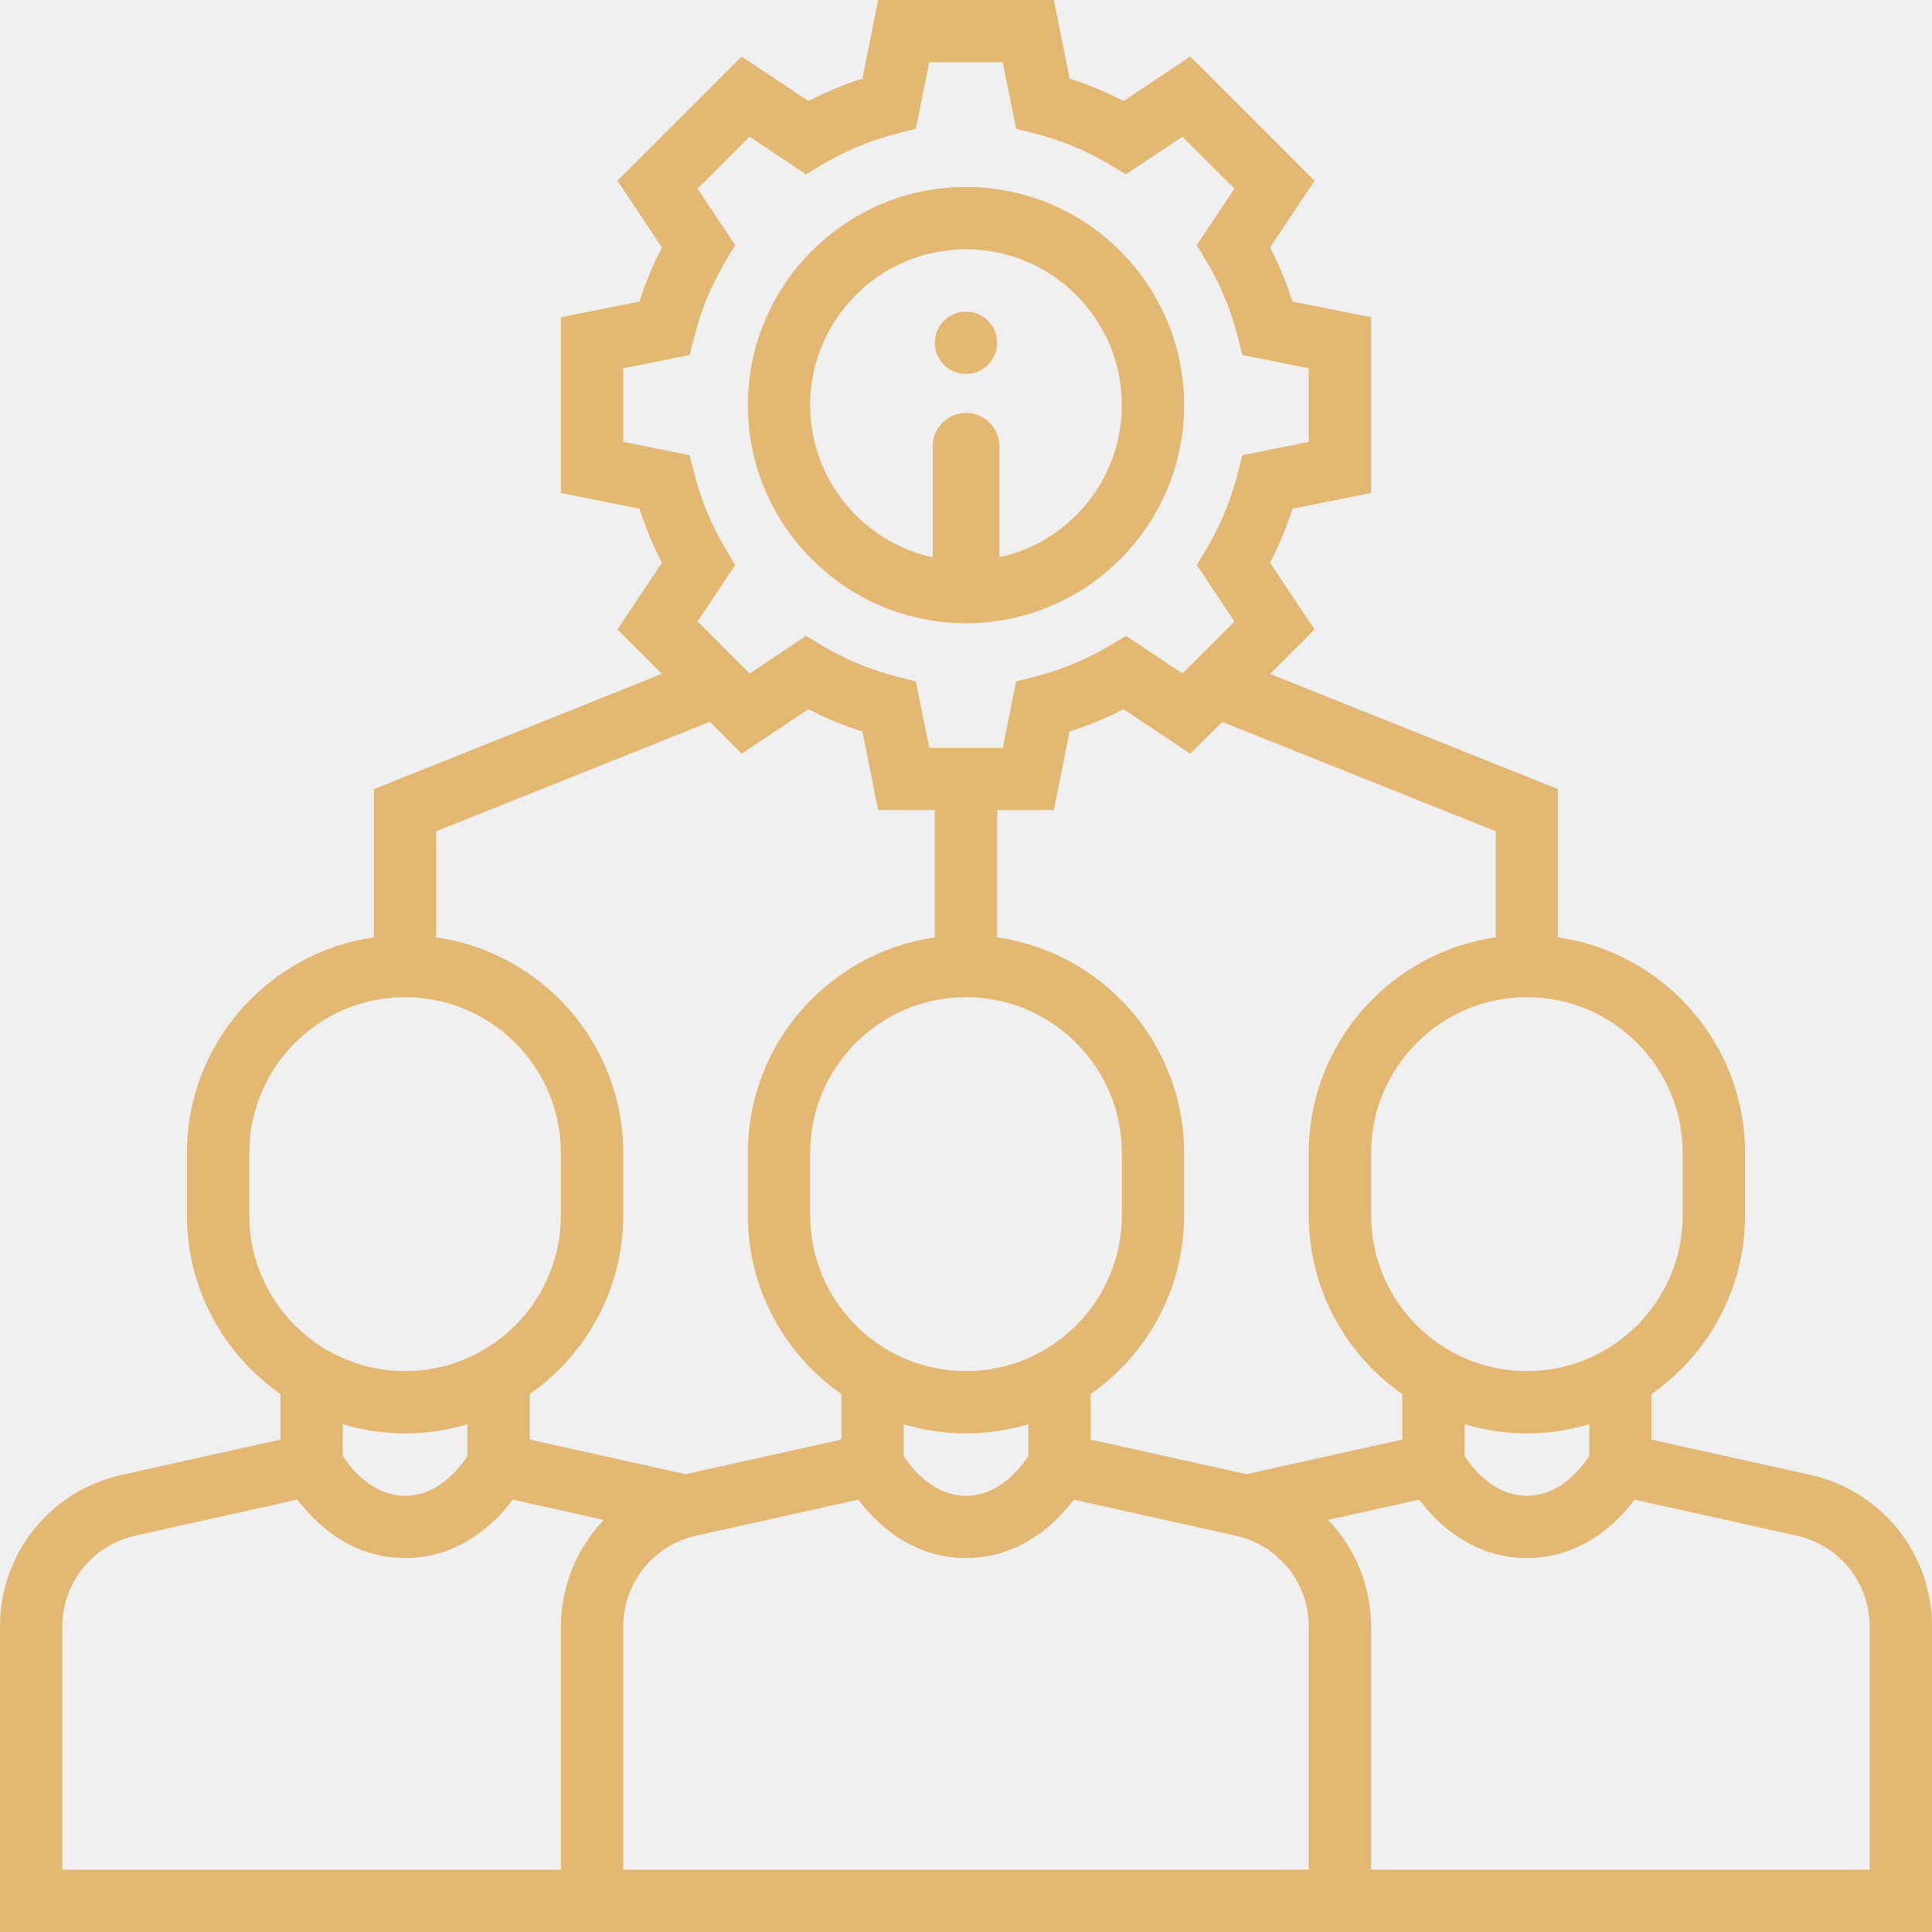
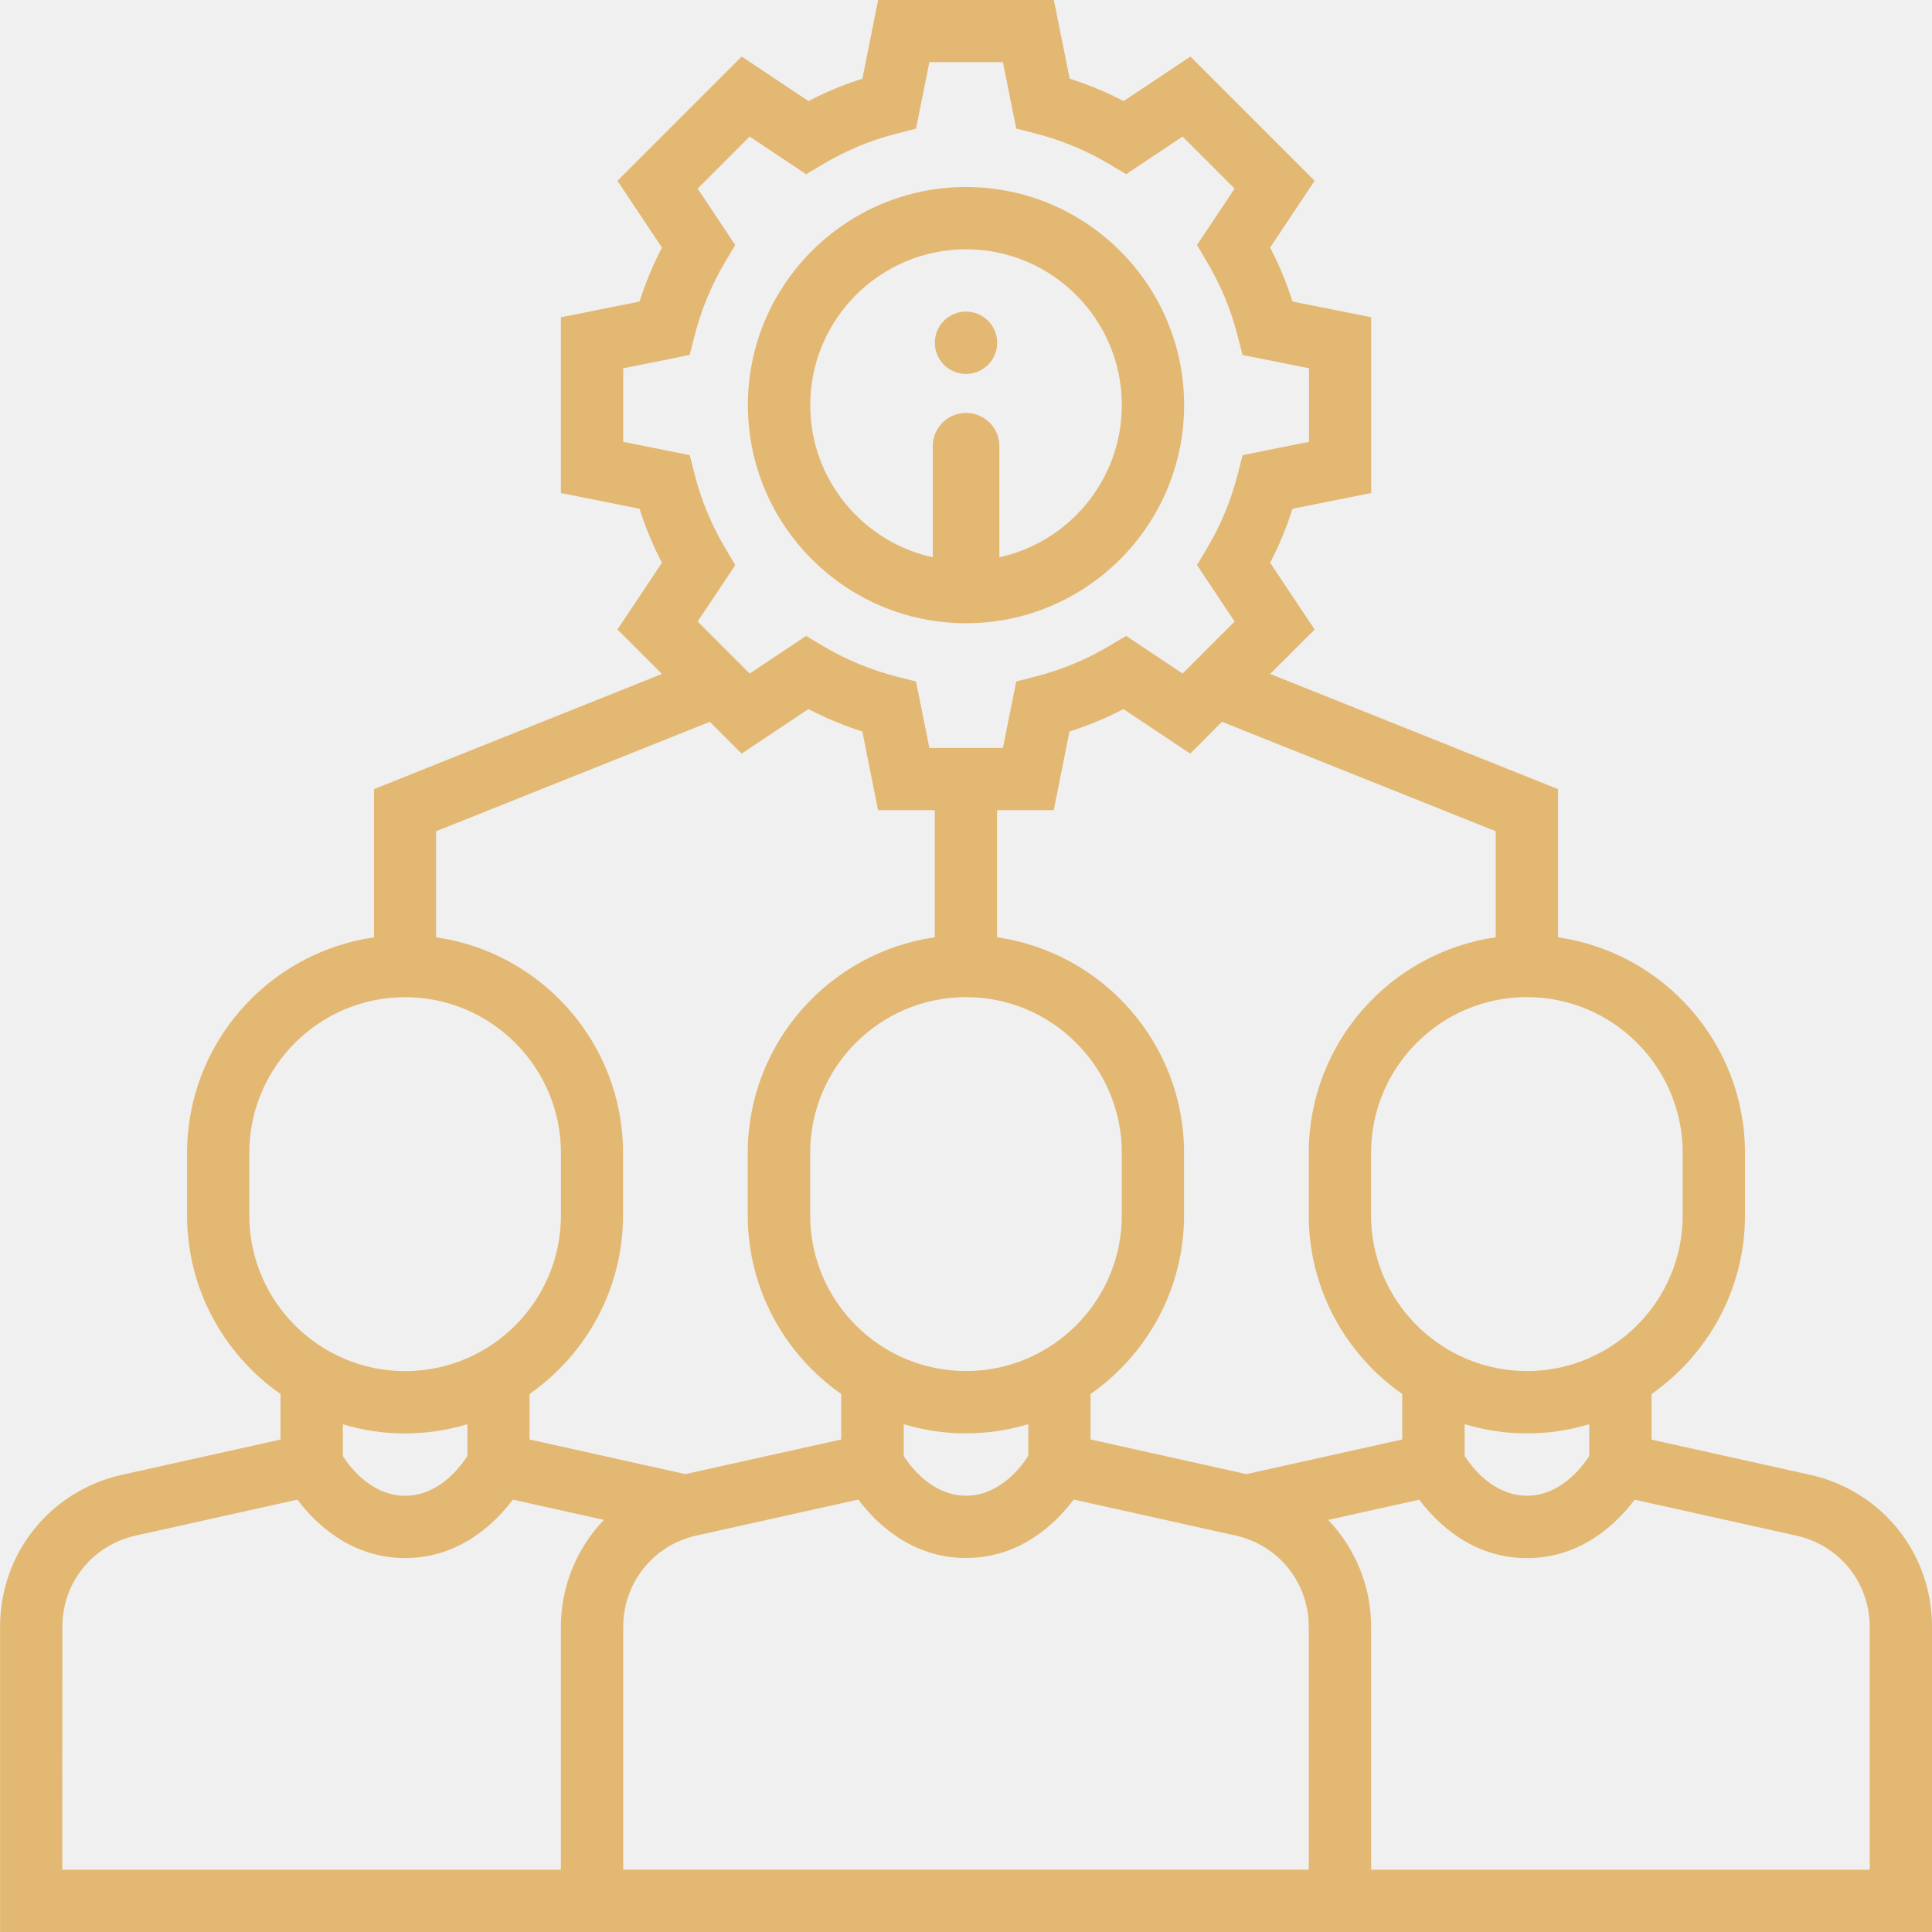
- <svg xmlns="http://www.w3.org/2000/svg" width="29" height="29" viewBox="0 0 29 29" fill="none">
-   <g clip-path="url(#clip0)">
-     <path d="M14.5 9.355C16.305 9.355 17.774 7.886 17.774 6.081C17.774 4.275 16.305 2.806 14.5 2.806C12.695 2.806 11.226 4.275 11.226 6.081C11.226 7.886 12.695 9.355 14.5 9.355ZM14.5 3.742C15.79 3.742 16.839 4.791 16.839 6.081C16.839 7.21 16.034 8.155 14.968 8.372V6.548H14.032V8.372C12.966 8.155 12.161 7.21 12.161 6.081C12.161 4.791 13.21 3.742 14.5 3.742Z" fill="#E3B873" />
-     <path d="M14.032 5.145C14.032 4.887 14.242 4.677 14.5 4.677C14.758 4.677 14.968 4.887 14.968 5.145C14.968 5.404 14.758 5.613 14.5 5.613C14.242 5.613 14.032 5.404 14.032 5.145Z" fill="#E3B873" />
-     <path d="M14.501 6.698L14.501 8.449" stroke="#E3B873" stroke-linecap="round" />
-     <path d="M27.168 22.137L24.79 21.609V20.925C25.637 20.333 26.194 19.352 26.194 18.242V17.307C26.194 15.661 24.971 14.298 23.387 14.07V11.845L19.065 10.116L19.732 9.448L19.064 8.447C19.199 8.187 19.311 7.916 19.4 7.636L20.581 7.4V4.762L19.4 4.525C19.312 4.246 19.199 3.975 19.065 3.715L19.733 2.713L17.868 0.848L16.866 1.517C16.606 1.382 16.335 1.269 16.056 1.181L15.819 0H13.181L12.945 1.181C12.665 1.269 12.394 1.382 12.135 1.516L11.133 0.848L9.268 2.713L9.936 3.715C9.801 3.974 9.689 4.245 9.6 4.525L8.419 4.762V7.4L9.6 7.636C9.688 7.916 9.801 8.186 9.935 8.446L9.267 9.448L9.935 10.115L5.613 11.845V14.07C4.029 14.298 2.806 15.66 2.806 17.306V18.242C2.806 19.352 3.363 20.333 4.21 20.925V21.608L1.832 22.137C0.753 22.377 0 23.316 0 24.42V29H29V24.42C29 23.316 28.247 22.377 27.168 22.137ZM23.855 21.855C23.739 22.034 23.417 22.452 22.919 22.452C22.422 22.452 22.1 22.034 21.984 21.855V21.379C22.28 21.467 22.594 21.516 22.919 21.516C23.244 21.516 23.558 21.467 23.855 21.378V21.855ZM25.258 17.306V18.242C25.258 19.531 24.209 20.581 22.919 20.581C21.63 20.581 20.581 19.531 20.581 18.242V17.306C20.581 16.017 21.63 14.968 22.919 14.968C24.209 14.968 25.258 16.017 25.258 17.306ZM22.452 12.478V14.07C20.867 14.298 19.645 15.66 19.645 17.306V18.242C19.645 19.352 20.201 20.333 21.048 20.925V21.608L18.71 22.128L16.371 21.608V20.925C17.218 20.332 17.774 19.352 17.774 18.242V17.306C17.774 15.66 16.552 14.298 14.968 14.07V12.161H15.819L16.055 10.981C16.335 10.892 16.606 10.78 16.865 10.645L17.867 11.313L18.345 10.836L22.452 12.478ZM19.645 28.064H9.355V24.42C9.355 23.757 9.807 23.194 10.454 23.05L12.883 22.51C13.15 22.864 13.682 23.387 14.5 23.387C15.318 23.387 15.85 22.864 16.117 22.511L18.546 23.05C19.193 23.194 19.645 23.758 19.645 24.42V28.064ZM14.5 14.968C15.79 14.968 16.839 16.017 16.839 17.306V18.242C16.839 19.531 15.79 20.581 14.5 20.581C13.21 20.581 12.161 19.531 12.161 18.242V17.306C12.161 16.017 13.21 14.968 14.5 14.968ZM14.5 21.516C14.825 21.516 15.139 21.467 15.435 21.378V21.855C15.319 22.034 14.997 22.452 14.5 22.452C14.003 22.452 13.681 22.034 13.565 21.855V21.379C13.861 21.467 14.175 21.516 14.5 21.516ZM9.355 6.633V5.529L10.352 5.329L10.425 5.044C10.524 4.652 10.679 4.278 10.884 3.933L11.035 3.679L10.471 2.833L11.252 2.052L12.098 2.617L12.352 2.465C12.697 2.26 13.07 2.105 13.463 2.006L13.748 1.933L13.948 0.935H15.052L15.252 1.933L15.537 2.005C15.929 2.105 16.303 2.26 16.648 2.465L16.901 2.616L17.748 2.052L18.529 2.832L17.964 3.679L18.115 3.932C18.32 4.278 18.476 4.651 18.575 5.043L18.648 5.329L19.645 5.529V6.633L18.648 6.832L18.575 7.118C18.476 7.51 18.321 7.883 18.116 8.228L17.965 8.482L18.529 9.329L17.748 10.109L16.902 9.545L16.648 9.696C16.303 9.901 15.93 10.056 15.537 10.156L15.252 10.228L15.052 11.226H13.948L13.748 10.229L13.463 10.156C13.071 10.056 12.697 9.902 12.352 9.696L12.099 9.545L11.252 10.11L10.471 9.329L11.036 8.482L10.885 8.229C10.68 7.884 10.524 7.51 10.425 7.118L10.352 6.833L9.355 6.633ZM10.655 10.835L11.133 11.313L12.135 10.645C12.394 10.78 12.665 10.892 12.945 10.98L13.181 12.161H14.032V14.07C12.448 14.298 11.226 15.66 11.226 17.306V18.242C11.226 19.352 11.782 20.333 12.629 20.925V21.608L10.29 22.128L7.952 21.608V20.925C8.799 20.332 9.355 19.352 9.355 18.242V17.306C9.355 15.66 8.133 14.298 6.548 14.07V12.478L10.655 10.835ZM3.742 18.242V17.306C3.742 16.017 4.791 14.968 6.081 14.968C7.37 14.968 8.419 16.017 8.419 17.306V18.242C8.419 19.531 7.37 20.581 6.081 20.581C4.791 20.581 3.742 19.531 3.742 18.242ZM6.081 21.516C6.406 21.516 6.72 21.467 7.016 21.378V21.855C6.9 22.034 6.578 22.452 6.081 22.452C5.583 22.452 5.26 22.032 5.145 21.855V21.378C5.442 21.467 5.756 21.516 6.081 21.516ZM0.935 24.42C0.935 23.757 1.387 23.194 2.034 23.05L4.463 22.51C4.731 22.864 5.263 23.387 6.081 23.387C6.899 23.387 7.431 22.864 7.698 22.511L9.064 22.814C8.664 23.235 8.419 23.799 8.419 24.42V28.064H0.935V24.42ZM28.064 28.064H20.581V24.42C20.581 23.799 20.337 23.235 19.936 22.814L21.302 22.51C21.569 22.864 22.101 23.387 22.919 23.387C23.737 23.387 24.269 22.864 24.537 22.511L26.966 23.05C27.613 23.194 28.064 23.758 28.064 24.42V28.064Z" fill="#E3B873" />
+ <svg xmlns="http://www.w3.org/2000/svg" fill="none" height="29" viewBox="0 0 29 29" width="29">
+   <clipPath id="a">
+     <path d="m0 0h29v29h-29z" />
+   </clipPath>
+   <g clip-path="url(#a)">
+     <path d="m14.5 9.355c1.805 0 3.274-1.469 3.274-3.274s-1.469-3.274-3.274-3.274-3.274 1.469-3.274 3.274 1.469 3.274 3.274 3.274zm0-5.613c1.29 0 2.339 1.049 2.339 2.339 0 1.129-.805 2.074-1.871 2.291v-1.824h-.935v1.824c-1.066-.217-1.871-1.162-1.871-2.291 0-1.289 1.049-2.339 2.339-2.339z" fill="#e3b873" />
+     <path d="m14.032 5.145c0-.258.209-.468.468-.468.258 0 .468.209.468.468 0 .258-.209.468-.468.468-.258 0-.468-.209-.468-.468z" fill="#e3b873" />
+     <path d="m14.501 6.698v1.751" stroke="#e3b873" stroke-linecap="round" />
+     <path d="m27.168 22.137-2.378-.528v-.684c.847-.593 1.403-1.573 1.403-2.683v-.935c0-1.646-1.222-3.009-2.806-3.237v-2.225l-4.322-1.729.668-.667-.668-1.002c.135-.26.247-.531.336-.81l1.181-.237v-2.638l-1.181-.236c-.088-.28-.201-.55-.336-.81l.668-1.002-1.865-1.865-1.002.668c-.26-.135-.531-.247-.81-.336l-.237-1.181h-2.638l-.236 1.181c-.28.088-.55.201-.81.336l-1.002-.668-1.865 1.865.668 1.002c-.135.26-.247.531-.336.81l-1.181.237v2.638l1.181.236c.088.28.201.55.336.81l-.668 1.002.668.667-4.322 1.729v2.225c-1.584.228-2.806 1.591-2.806 3.237v.935c0 1.11.556 2.091 1.403 2.683v.683l-2.378.529c-1.079.24-1.832 1.179-1.832 2.283v4.58h29v-4.58c0-1.104-.753-2.043-1.832-2.283zm-3.313-.282c-.116.179-.438.596-.935.596s-.82-.418-.935-.596v-.477c.296.088.611.138.935.138s.639-.049.935-.138zm1.403-4.549v.935c0 1.29-1.049 2.339-2.339 2.339-1.29 0-2.339-1.049-2.339-2.339v-.935c0-1.29 1.049-2.339 2.339-2.339 1.289 0 2.339 1.049 2.339 2.339zm-2.807-4.829v1.592c-1.584.228-2.806 1.591-2.806 3.237v.935c0 1.11.556 2.091 1.403 2.683v.683l-2.339.52-2.339-.52v-.683c.847-.592 1.403-1.573 1.403-2.683v-.935c0-1.646-1.222-3.009-2.807-3.237v-1.908h.851l.236-1.181c.28-.088.55-.201.81-.336l1.002.668.477-.478zm-2.806 15.587h-10.29v-3.645c0-.663.452-1.226 1.099-1.37l2.429-.54c.268.354.799.877 1.617.877s1.35-.523 1.617-.877l2.429.54c.647.144 1.099.707 1.099 1.37zm-5.145-13.097c1.29 0 2.339 1.049 2.339 2.339v.935c0 1.29-1.049 2.339-2.339 2.339s-2.339-1.049-2.339-2.339v-.935c0-1.29 1.049-2.339 2.339-2.339zm0 6.548c.325 0 .639-.049.935-.138v.477c-.116.179-.438.597-.935.597s-.82-.418-.935-.596v-.477c.296.088.611.138.935.138zm-5.145-14.883v-1.104l.997-.2.073-.285c.1-.392.254-.766.46-1.111l.151-.254-.564-.847.781-.781.847.565.254-.151c.345-.205.719-.361 1.111-.46l.285-.073.2-.998h1.104l.2.997.285.073c.392.1.766.254 1.111.46l.254.151.847-.564.781.781-.565.847.151.254c.205.345.361.719.46 1.111l.073.285.998.2v1.104l-.997.2-.073.285c-.1.392-.254.766-.46 1.111l-.151.254.564.847-.781.781-.847-.565-.254.151c-.345.205-.719.361-1.111.46l-.285.073-.2.998h-1.104l-.2-.997-.285-.073c-.392-.1-.766-.254-1.111-.46l-.254-.151-.847.564-.781-.781.565-.847-.151-.254c-.205-.345-.361-.719-.46-1.111l-.073-.285zm1.3 4.203.477.477 1.002-.668c.26.135.53.247.81.336l.236 1.181h.851v1.908c-1.584.228-2.807 1.591-2.807 3.237v.935c0 1.11.556 2.091 1.403 2.683v.683l-2.339.52-2.339-.52v-.683c.847-.592 1.403-1.573 1.403-2.683v-.935c0-1.646-1.222-3.009-2.806-3.237v-1.592zm-6.913 7.407v-.935c0-1.29 1.049-2.339 2.339-2.339 1.289 0 2.339 1.049 2.339 2.339v.935c0 1.29-1.049 2.339-2.339 2.339-1.289 0-2.339-1.049-2.339-2.339zm2.339 3.274c.325 0 .639-.049.935-.138v.477c-.116.179-.438.597-.935.597-.498 0-.821-.419-.935-.596v-.477c.296.089.61.138.935.138zm-5.145 2.904c0-.663.452-1.226 1.099-1.37l2.429-.54c.267.354.799.877 1.617.877.818 0 1.35-.523 1.617-.877l1.366.304c-.4.421-.645.985-.645 1.606v3.645h-7.484zm27.129 3.645h-7.484v-3.645c0-.621-.244-1.185-.644-1.606l1.366-.303c.267.354.799.877 1.617.877.818 0 1.35-.523 1.617-.877l2.429.54c.647.144 1.099.707 1.099 1.37z" fill="#e3b873" />
  </g>
-   <defs>
-     <clipPath id="clip0">
-       <rect width="29" height="29" fill="white" />
-     </clipPath>
-   </defs>
</svg>
